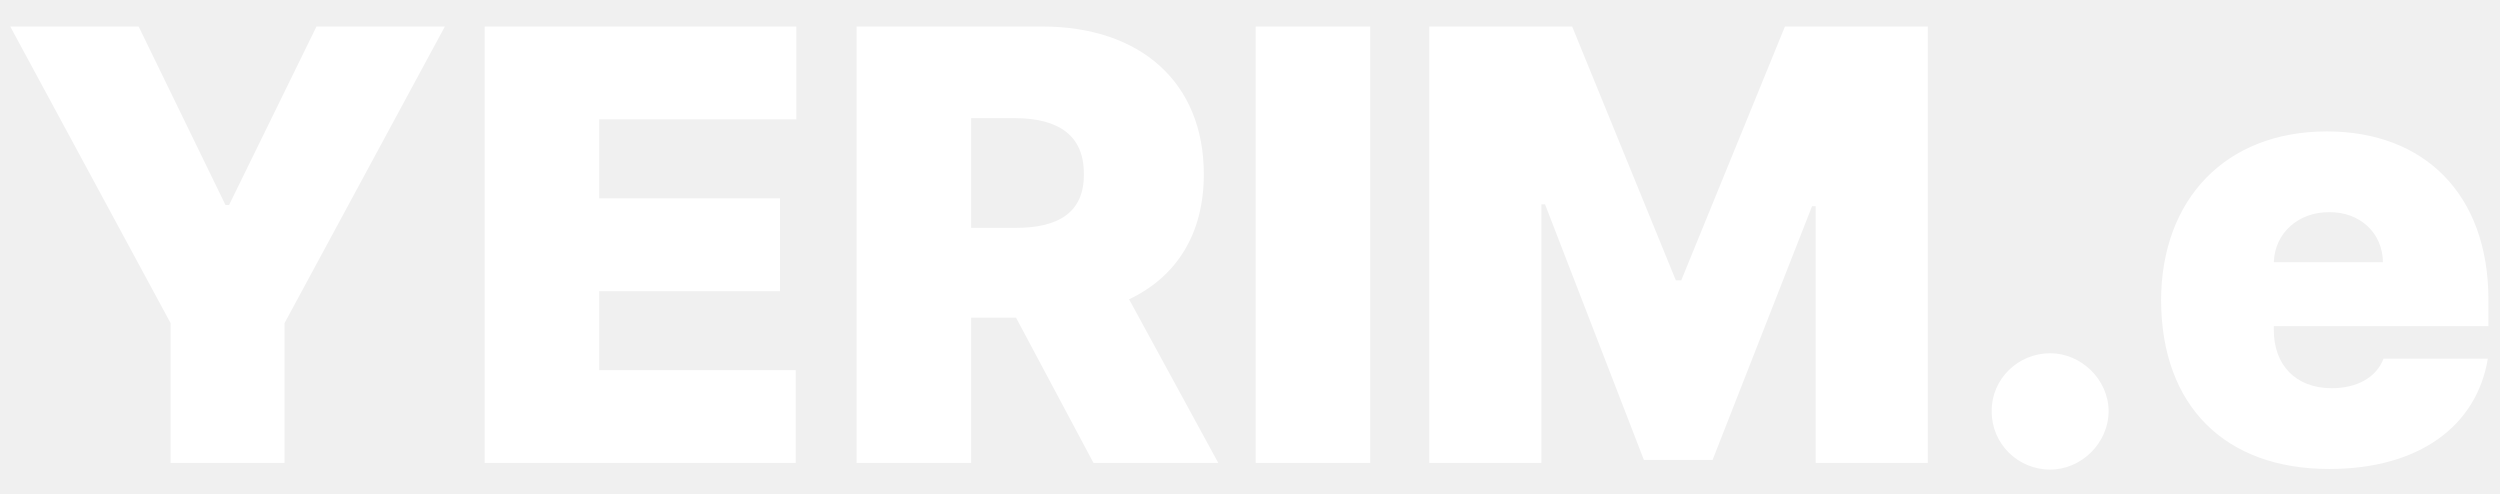
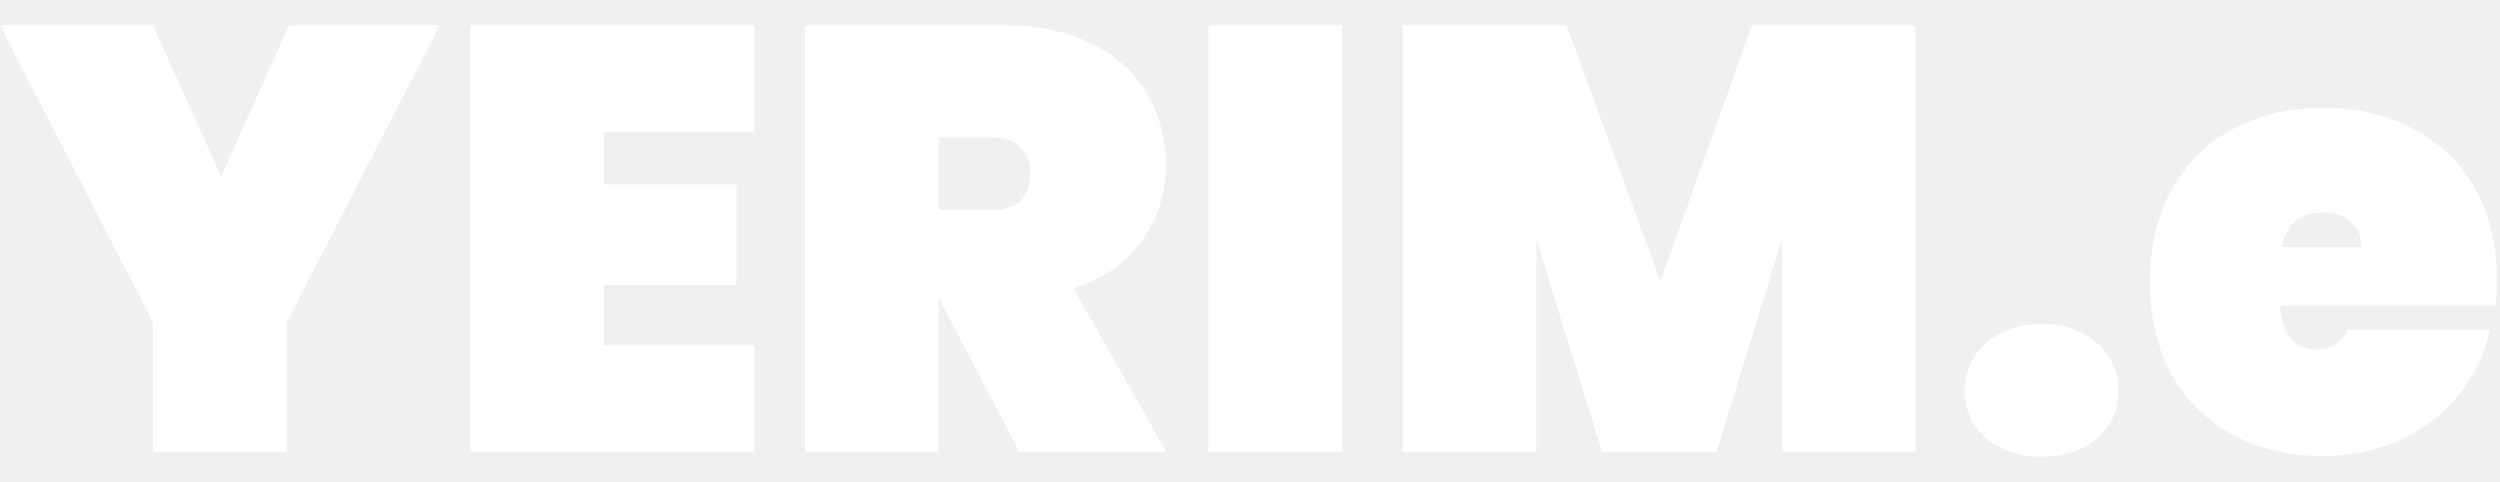
- <svg xmlns="http://www.w3.org/2000/svg" width="81" height="16" viewBox="0 0 81 16" fill="none">
-   <path d="M0.332 0.859L5.527 10.469V15H9.219V10.469L14.414 0.859H10.254L7.422 6.641H7.305L4.492 0.859H0.332ZM15.703 15H25.781V11.992H19.414V9.434H25.273V6.426H19.414V3.867H25.801V0.859H15.703V15ZM27.754 15H31.465V10.293H32.92L35.43 15H39.473L36.582 9.697C38.105 8.975 39.004 7.598 39.004 5.645C39.004 2.656 36.934 0.859 33.77 0.859H27.754V15ZM31.465 7.383V3.828H32.91C34.307 3.838 35.127 4.395 35.117 5.645C35.127 6.875 34.307 7.383 32.91 7.383H31.465ZM44.395 0.859H40.684V15H44.395V0.859ZM46.309 0.859V15H49.941V6.621H50.059L53.262 14.902H55.488L58.711 6.68H58.828V15H62.461V0.859H57.832L54.473 9.082H54.297L50.938 0.859H46.309ZM66.426 15.215C67.422 15.215 68.311 14.375 68.32 13.32C68.311 12.285 67.422 11.445 66.426 11.445C65.381 11.445 64.522 12.285 64.531 13.32C64.522 14.375 65.381 15.215 66.426 15.215ZM75.469 15.195C78.369 15.195 80.244 13.809 80.606 11.621H77.227C76.992 12.236 76.357 12.578 75.547 12.578C74.365 12.578 73.672 11.807 73.672 10.703V10.566H80.625V9.688C80.615 6.279 78.535 4.258 75.391 4.258C72.119 4.258 70.029 6.445 70.019 9.727C70.029 13.154 72.09 15.195 75.469 15.195ZM73.672 8.496C73.701 7.539 74.482 6.865 75.469 6.875C76.455 6.865 77.197 7.539 77.207 8.496H73.672Z" fill="white" />
+ <svg xmlns="http://www.w3.org/2000/svg" width="83" height="16" viewBox="0 0 83 16" fill="none">
+   <path d="M14.6 0.84L9.52 10.7V15H5.08V10.7L0 0.84H5.08L7.34 5.86L9.6 0.84H14.6ZM20.049 4.38V6.12H24.449V9.46H20.049V11.46H25.049V15H15.609V0.84H25.049V4.38H20.049ZM33.843 15L31.183 9.92H31.163V15H26.723V0.84H33.323C34.469 0.84 35.449 1.047 36.263 1.46C37.076 1.86 37.683 2.413 38.083 3.12C38.496 3.813 38.703 4.6 38.703 5.48C38.703 6.427 38.436 7.267 37.903 8C37.383 8.733 36.629 9.26 35.643 9.58L38.723 15H33.843ZM31.163 6.96H32.923C33.349 6.96 33.669 6.867 33.883 6.68C34.096 6.48 34.203 6.173 34.203 5.76C34.203 5.387 34.089 5.093 33.863 4.88C33.649 4.667 33.336 4.56 32.923 4.56H31.163V6.96ZM44.561 0.84V15H40.121V0.84H44.561ZM63.586 0.84V15H59.166V7.94L56.986 15H53.186L51.006 7.94V15H46.566V0.84H52.006L55.126 9.34L58.166 0.84H63.586ZM67.79 15.16C67.016 15.16 66.397 14.953 65.93 14.54C65.463 14.127 65.23 13.607 65.23 12.98C65.23 12.34 65.463 11.813 65.93 11.4C66.397 10.973 67.016 10.76 67.79 10.76C68.55 10.76 69.163 10.973 69.63 11.4C70.097 11.813 70.33 12.34 70.33 12.98C70.33 13.607 70.097 14.127 69.63 14.54C69.163 14.953 68.55 15.16 67.79 15.16ZM82.897 9.26C82.897 9.567 82.877 9.86 82.837 10.14H75.697C75.763 11.113 76.17 11.6 76.917 11.6C77.397 11.6 77.743 11.38 77.957 10.94H82.657C82.497 11.74 82.157 12.46 81.637 13.1C81.13 13.727 80.483 14.227 79.697 14.6C78.923 14.96 78.07 15.14 77.137 15.14C76.017 15.14 75.017 14.907 74.137 14.44C73.27 13.973 72.59 13.307 72.097 12.44C71.617 11.56 71.377 10.533 71.377 9.36C71.377 8.187 71.617 7.167 72.097 6.3C72.59 5.42 73.27 4.747 74.137 4.28C75.017 3.813 76.017 3.58 77.137 3.58C78.257 3.58 79.25 3.813 80.117 4.28C80.997 4.733 81.677 5.387 82.157 6.24C82.65 7.093 82.897 8.1 82.897 9.26ZM78.397 8.2C78.397 7.827 78.277 7.547 78.037 7.36C77.797 7.16 77.497 7.06 77.137 7.06C76.35 7.06 75.89 7.44 75.757 8.2H78.397Z" fill="white" />
</svg>
